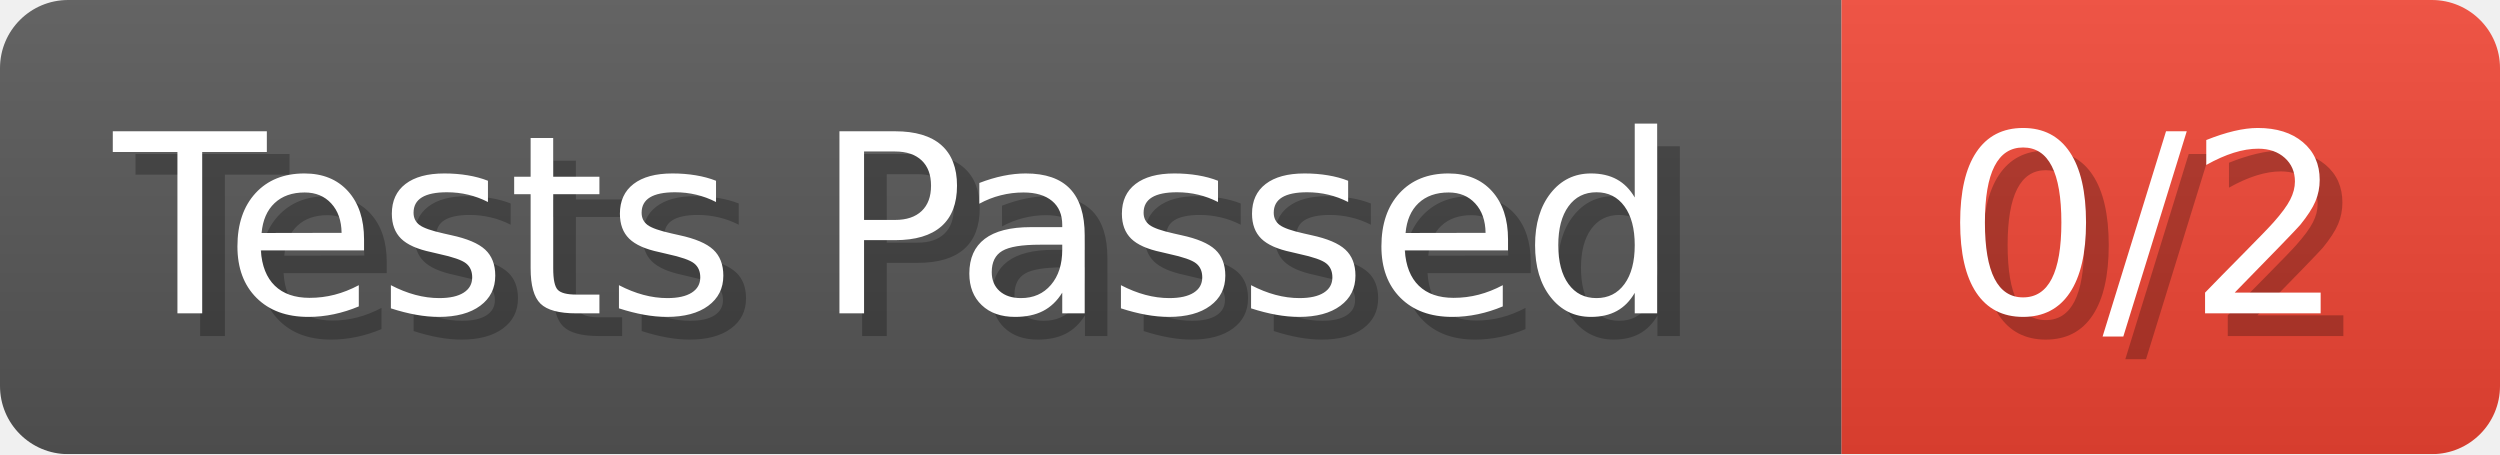
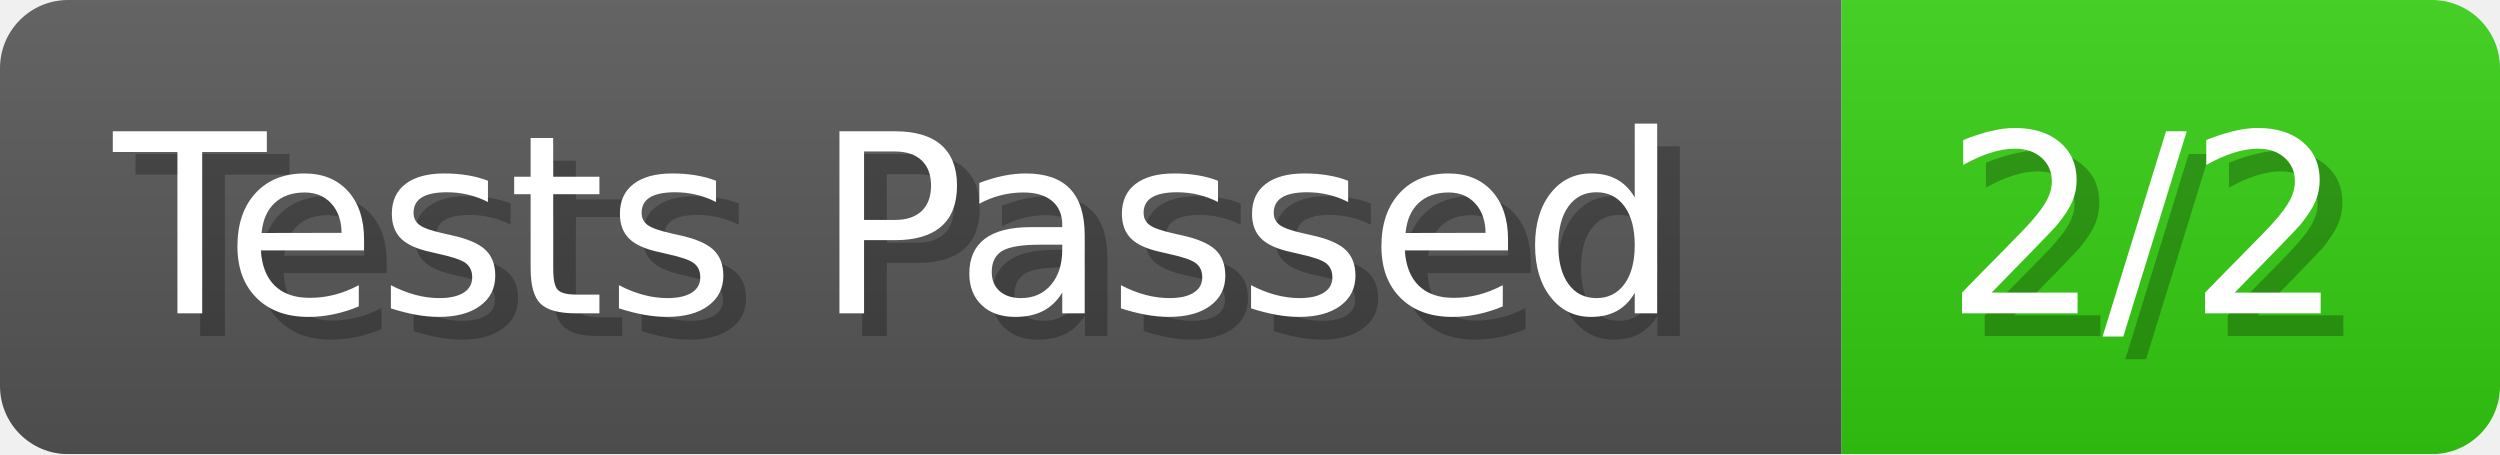
- <svg xmlns="http://www.w3.org/2000/svg" width="110.1" height="20" viewBox="0 0 1101 200" role="img" aria-label="Tests Passed: 0/2">
+ <svg xmlns="http://www.w3.org/2000/svg" width="110.1" height="20" viewBox="0 0 1101 200" role="img" aria-label="Tests Passed: 2/2">
  <linearGradient id="a" x2="0" y2="100%">
    <stop offset="0" stop-opacity=".1" stop-color="#EEE" />
    <stop offset="1" stop-opacity=".1" />
  </linearGradient>
  <mask id="m">
    <rect width="1101" height="200" rx="30" fill="#FFF" />
  </mask>
  <g mask="url(#m)">
    <rect width="811" height="200" fill="#555" />
-     <rect width="290" height="200" fill="#E43" x="811" />
+     <rect width="290" height="200" fill="#3C1" x="811" />
    <rect width="1101" height="200" fill="url(#a)" />
  </g>
  <g aria-hidden="true" fill="#fff" text-anchor="start" font-family="Verdana,DejaVu Sans,sans-serif" font-size="110">
    <text x="60" y="148" textLength="711" fill="#000" opacity="0.25">Tests Passed</text>
    <text x="50" y="138" textLength="711">Tests Passed</text>
-     <text x="866" y="148" textLength="190" fill="#000" opacity="0.25">0/2</text>
-     <text x="856" y="138" textLength="190">0/2</text>
+     <text x="866" y="148" textLength="190" fill="#000" opacity="0.25">2/2</text>
+     <text x="856" y="138" textLength="190">2/2</text>
  </g>
</svg>
